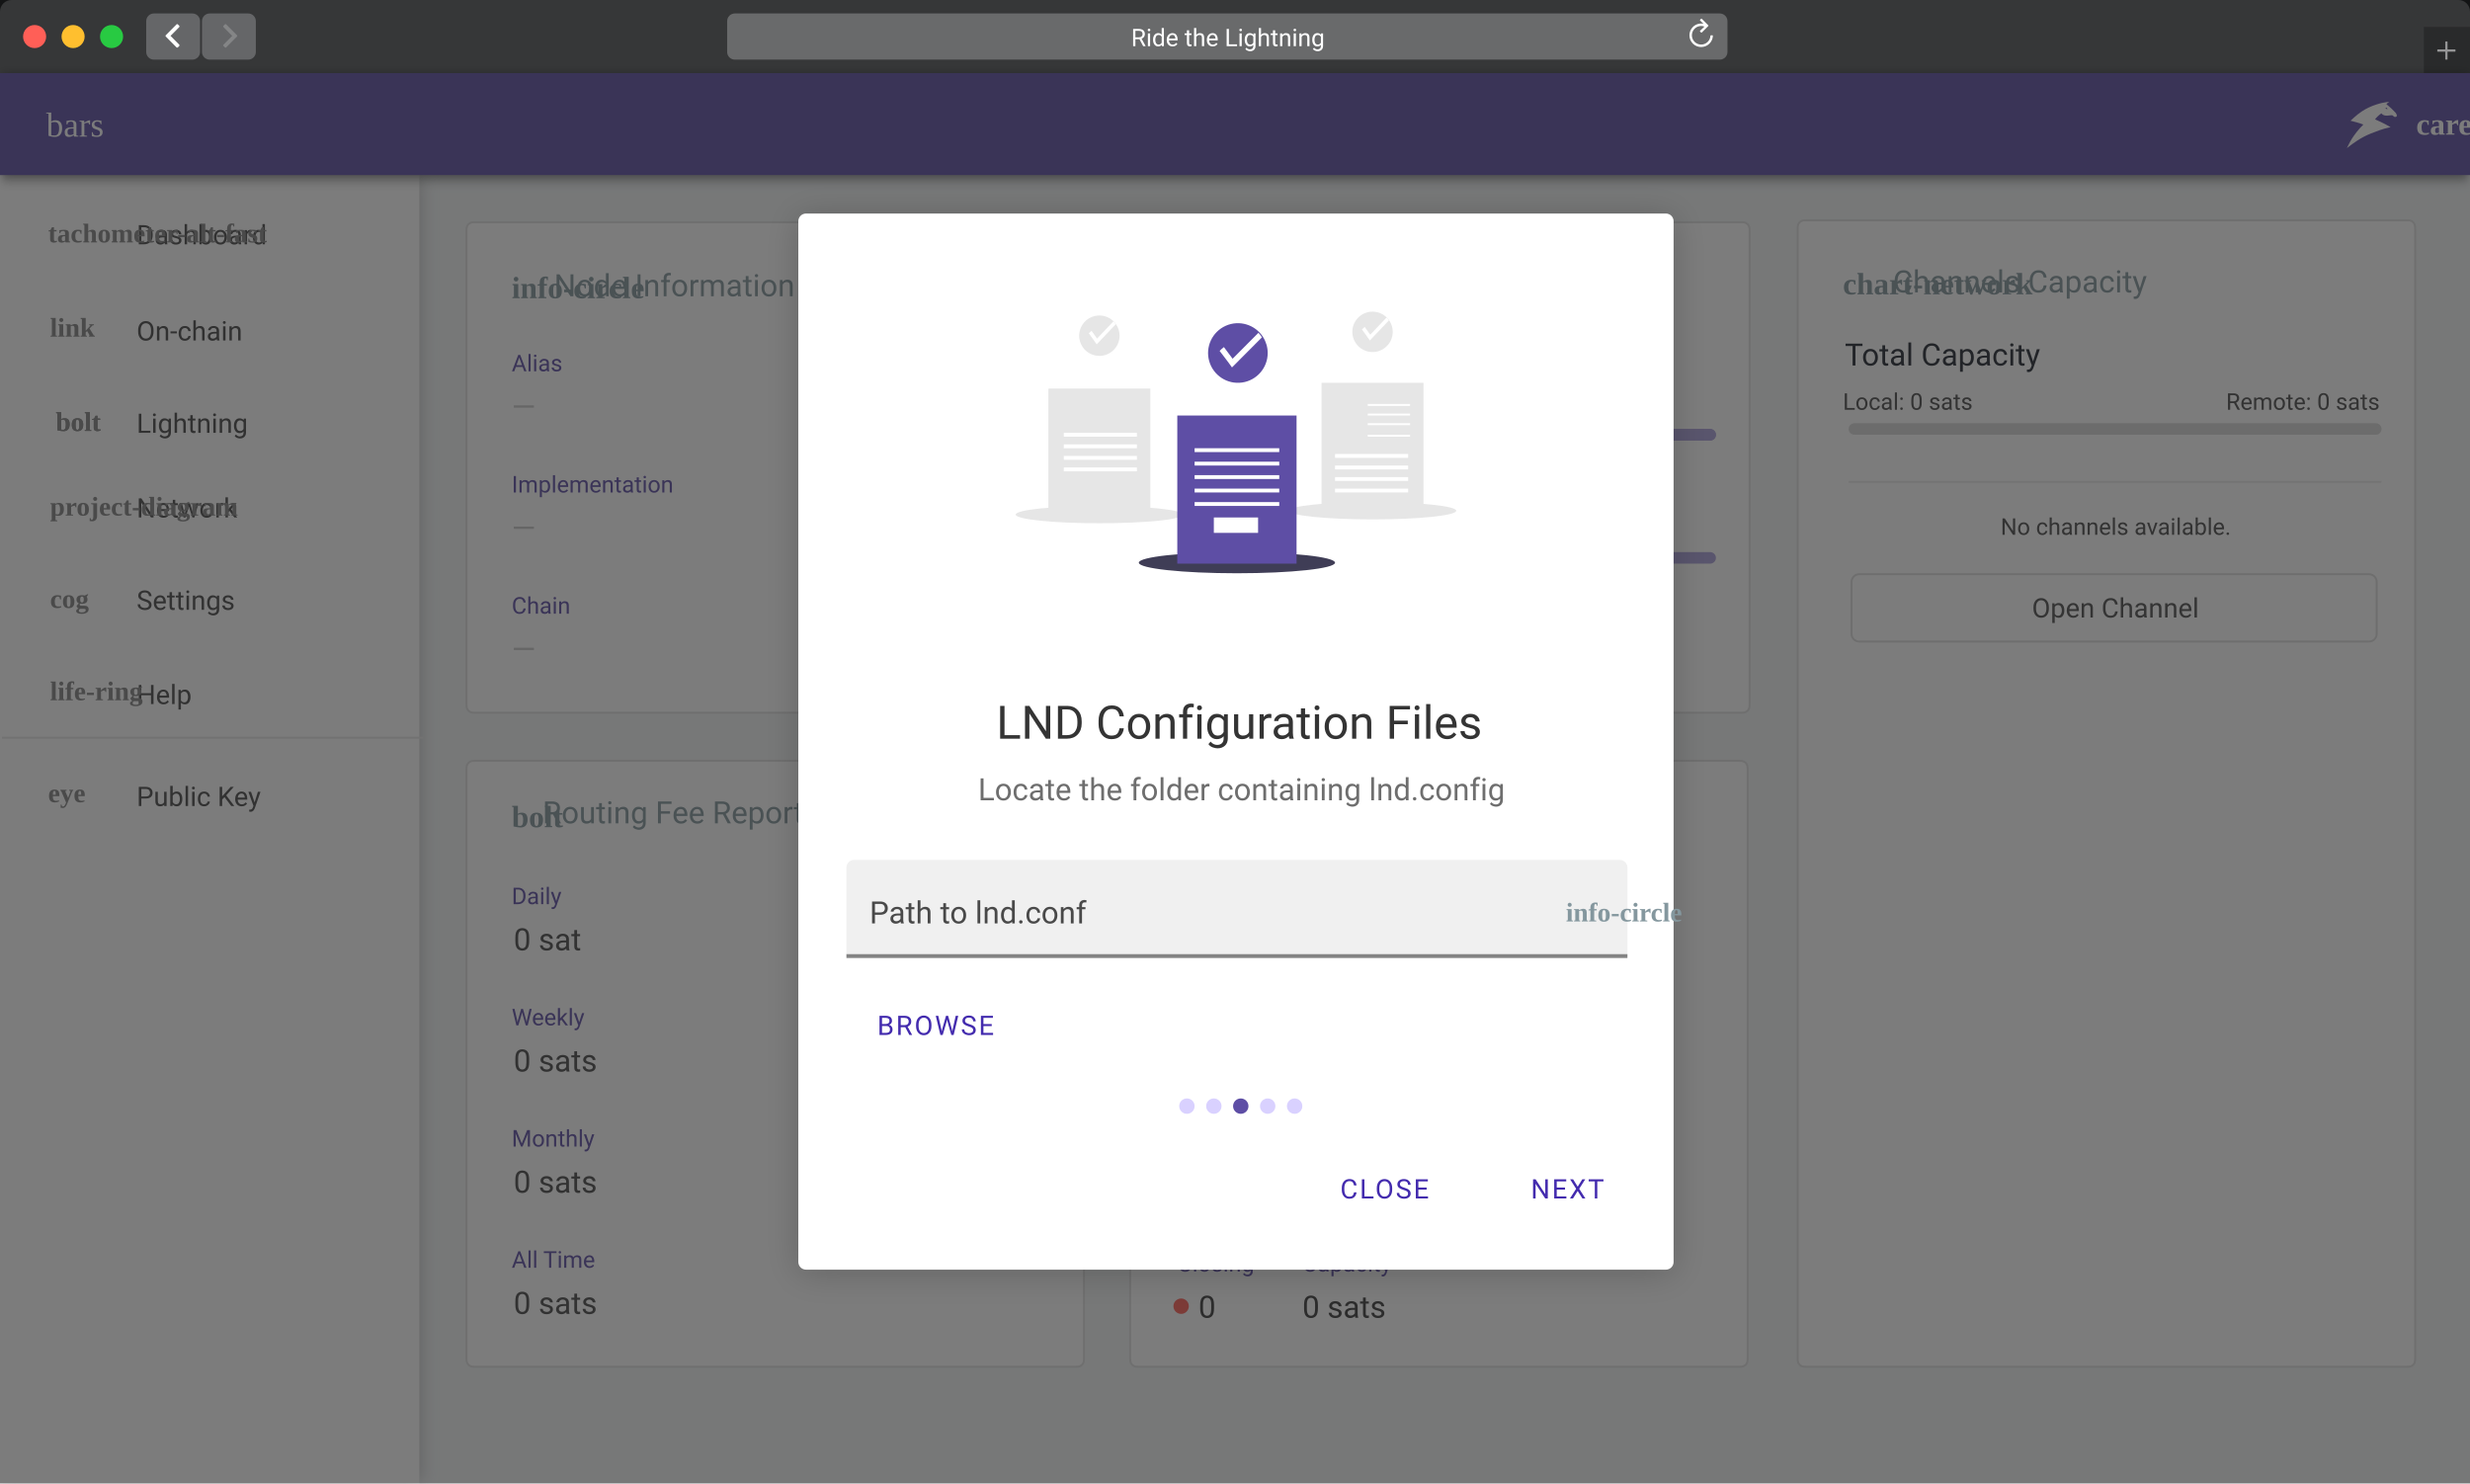
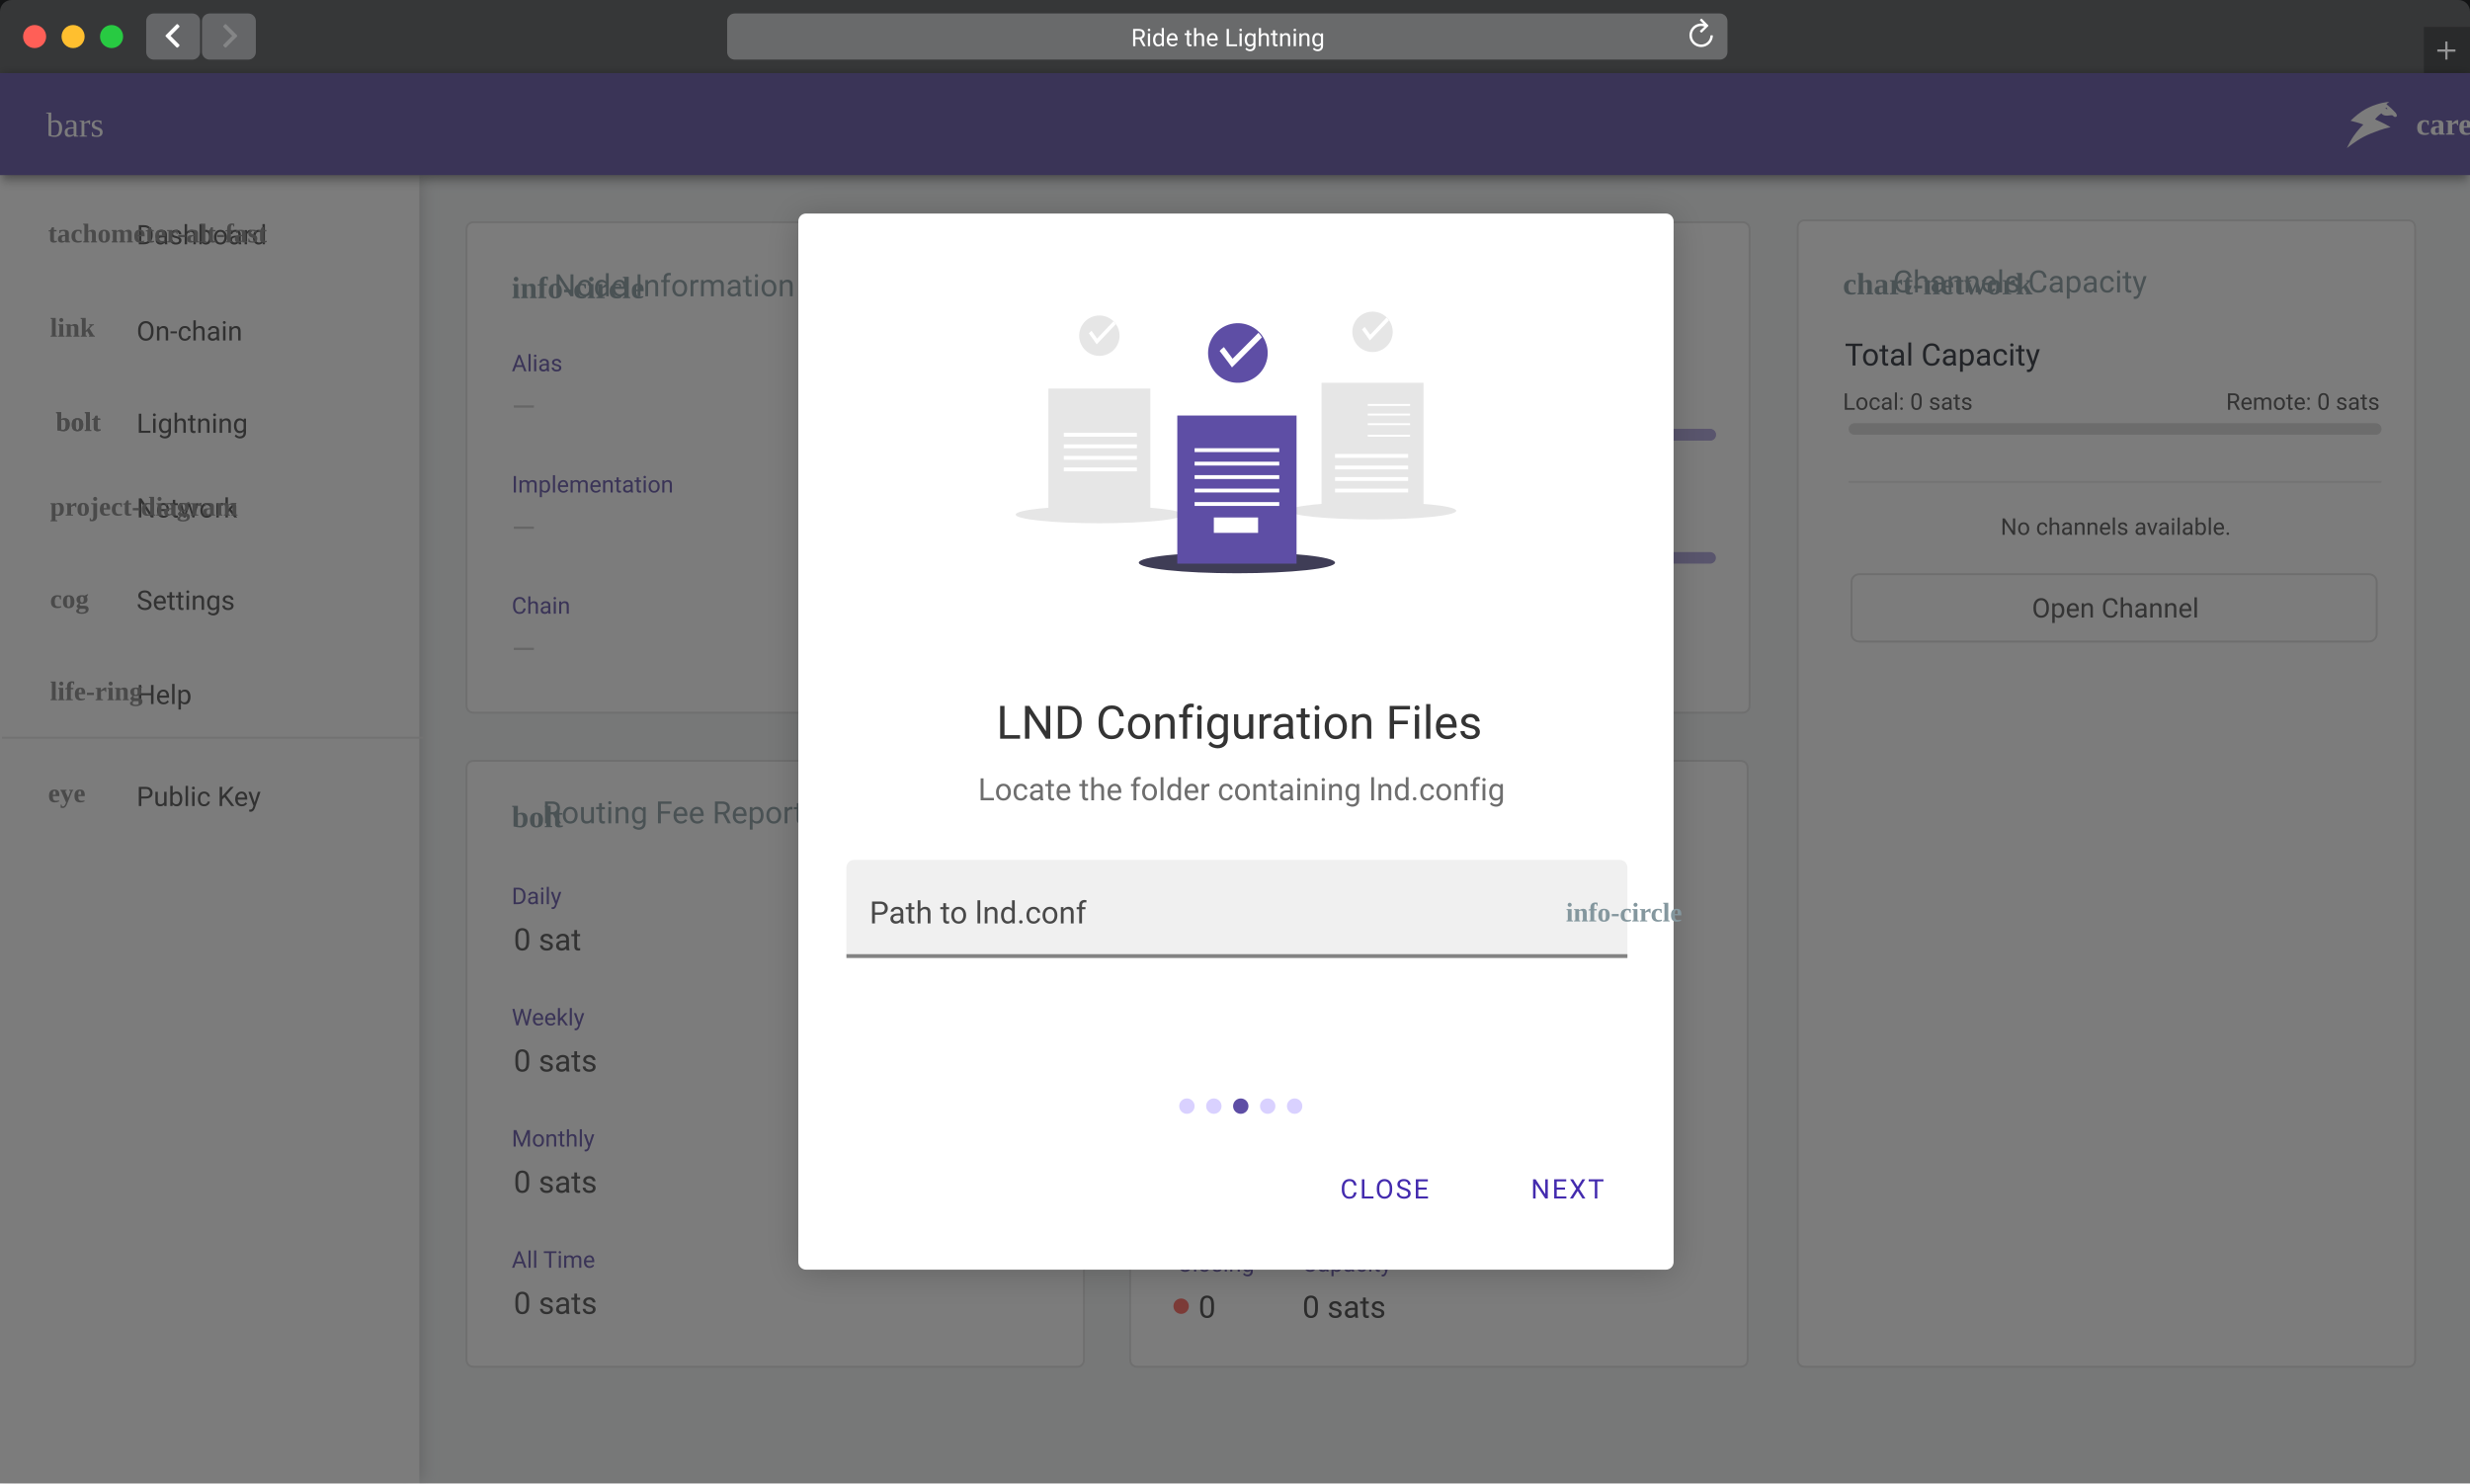
<svg xmlns="http://www.w3.org/2000/svg" xmlns:xlink="http://www.w3.org/1999/xlink" width="1284px" height="771px" viewBox="0 0 1284 771" version="1.1">
  <defs>
    <rect id="path-1" x="0" y="0" width="218" height="680" />
    <filter x="-6.7%" y="-1.8%" width="113.3%" height="104.3%" filterUnits="objectBoundingBox" id="filter-2">
      <feOffset dx="0" dy="2" in="SourceAlpha" result="shadowOffsetOuter1" />
      <feGaussianBlur stdDeviation="4.5" in="shadowOffsetOuter1" result="shadowBlurOuter1" />
      <feColorMatrix values="0 0 0 0 0.509   0 0 0 0 0.508   0 0 0 0 0.508  0 0 0 0.5 0" type="matrix" in="shadowBlurOuter1" />
    </filter>
    <rect id="path-3" x="0" y="0" width="1284" height="53" />
    <filter x="-0.8%" y="-15.1%" width="101.6%" height="137.7%" filterUnits="objectBoundingBox" id="filter-4">
      <feOffset dx="0" dy="2" in="SourceAlpha" result="shadowOffsetOuter1" />
      <feGaussianBlur stdDeviation="3" in="shadowOffsetOuter1" result="shadowBlurOuter1" />
      <feColorMatrix values="0 0 0 0 0   0 0 0 0 0   0 0 0 0 0  0 0 0 0.5 0" type="matrix" in="shadowBlurOuter1" />
    </filter>
    <rect id="path-5" x="0" y="0" width="455" height="549" rx="4" />
    <filter x="-6.2%" y="-4.7%" width="112.3%" height="110.2%" filterUnits="objectBoundingBox" id="filter-6">
      <feOffset dx="0" dy="2" in="SourceAlpha" result="shadowOffsetOuter1" />
      <feGaussianBlur stdDeviation="9" in="shadowOffsetOuter1" result="shadowBlurOuter1" />
      <feColorMatrix values="0 0 0 0 0   0 0 0 0 0   0 0 0 0 0  0 0 0 0.191 0" type="matrix" in="shadowBlurOuter1" />
    </filter>
  </defs>
  <g id="0.3_Onboarding_LND_Step3.2" stroke="none" stroke-width="1" fill="none" fill-rule="evenodd">
    <rect fill="#131415" x="0" y="0" width="1284" height="771" />
    <rect id="Background" fill="#F2F5F6" x="0" y="38" width="1284" height="733" />
    <g id="Group-13" transform="translate(0, 91)">
      <g id="Rectangle">
        <use fill="black" fill-opacity="1" filter="url(#filter-2)" xlink:href="#path-1" />
        <use fill="#FFFFFF" fill-rule="evenodd" xlink:href="#path-1" />
      </g>
      <g id="Group-7" transform="translate(1, 23)">
        <rect id="Rectangle" fill="#D8D8D8" opacity="0" x="0" y="34" width="218" height="48" />
        <rect id="Rectangle" fill="#D8D8D8" opacity="0" x="0" y="80" width="218" height="48" />
        <text id="On-chain" font-family="Roboto-Regular, Roboto" font-size="14" font-weight="normal" fill="#474747">
          <tspan x="70" y="63">On-chain</tspan>
        </text>
        <g id="Group-2" transform="translate(0, 126)">
          <g id="Group-10" transform="translate(0, 48)">
            <rect id="Rectangle" fill="#D8D8D8" opacity="0" x="0" y="0" width="218" height="48" />
            <text id="On-chain" font-family="Roboto-Regular, Roboto" font-size="14" font-weight="normal" fill="#4A4A4A">
              <tspan x="70" y="29">Settings</tspan>
            </text>
            <text id="cog" font-family="FontAwesome5Pro-Solid, Font Awesome 5 Pro" font-size="14" font-weight="700" fill="#858585">
              <tspan x="25" y="28">cog</tspan>
            </text>
          </g>
          <g id="Group-9" transform="translate(0, 97)">
            <rect id="Rectangle" fill="#D8D8D8" opacity="0" x="0" y="0" width="218" height="48" />
            <text id="On-chain" font-family="Roboto-Regular, Roboto" font-size="14" font-weight="normal" fill="#4A4A4A">
              <tspan x="70" y="29">Help</tspan>
            </text>
            <text id="life-ring" font-family="FontAwesome5Pro-Solid, Font Awesome 5 Pro" font-size="14" font-weight="700" fill="#858585">
              <tspan x="25" y="27">life-ring</tspan>
            </text>
          </g>
          <g id="Group-6" transform="translate(0, 143)">
            <g id="Group-30" transform="translate(0, 7)">
              <g id="Group-3">
                <rect id="Rectangle" fill="#D8D8D8" opacity="0" x="0" y="0" width="218" height="48" />
                <text id="On-chain" font-family="Roboto-Regular, Roboto" font-size="14" font-weight="normal" fill="#4A4A4A">
                  <tspan x="70" y="29">Public Key</tspan>
                </text>
              </g>
              <text id="eye" font-family="FontAwesome5Pro-Solid, Font Awesome 5 Pro" font-size="14" font-weight="700" fill="#858585">
                <tspan x="24" y="27">eye</tspan>
              </text>
            </g>
            <line x1="0.5" y1="0.5" x2="218.5" y2="0.5" id="Line-3" stroke="#E6E6E6" stroke-linecap="square" />
          </g>
          <g id="Group-8">
            <rect id="Rectangle" fill="#D8D8D8" opacity="0" x="0" y="0" width="218" height="48" />
            <text id="On-chain" font-family="Roboto-Regular, Roboto" font-size="14" font-weight="normal" fill="#4A4A4A">
              <tspan x="70" y="29">Network</tspan>
            </text>
            <text id="project-diagram" font-family="FontAwesome5Pro-Solid, Font Awesome 5 Pro" font-size="14" font-weight="700" fill="#858585">
              <tspan x="25" y="28">project-diagram</tspan>
            </text>
          </g>
        </g>
        <g id="Group-12" transform="translate(28, 98)" font-size="14">
          <text id="On-chain-Copy" font-family="Roboto-Regular, Roboto" font-weight="normal" fill="#474747">
            <tspan x="42" y="13">Lightning</tspan>
          </text>
          <text id="bolt" font-family="FontAwesome5Pro-Solid, Font Awesome 5 Pro" font-weight="700" fill="#858585">
            <tspan x="0" y="12">bolt</tspan>
          </text>
        </g>
        <text id="Dashboard" font-family="Roboto-Regular, Roboto" font-size="14" font-weight="normal" fill="#4A4A4A">
          <tspan x="70" y="13">Dashboard</tspan>
        </text>
        <text id="tachometer-alt-fast" font-family="FontAwesome5Pro-Solid, Font Awesome 5 Pro" font-size="14" font-weight="700" fill="#858585">
          <tspan x="24" y="12">tachometer-alt-fast</tspan>
        </text>
        <text id="link" font-family="FontAwesome5Pro-Solid, Font Awesome 5 Pro" font-size="14" font-weight="700" fill="#858585">
          <tspan x="25" y="61">link</tspan>
        </text>
        <text id="bolt" font-family="FontAwesome5Pro-Solid, Font Awesome 5 Pro" font-size="14" font-weight="700" fill="#858585">
          <tspan x="28" y="110">bolt</tspan>
        </text>
      </g>
    </g>
    <g id="Browser">
      <path d="M0,6 C0,2.686 2.679,0 5.992,0 L1278.008,0 C1281.317,0 1284,2.687 1284,6 L1284,38 L0,38 L0,6 Z" id="Tab-BG---Right" fill="#363738" />
      <circle id="Dot---Red" fill="#FF5F57" cx="18" cy="19" r="6" />
      <circle id="Dot---Orange" fill="#FFBF2F" cx="38" cy="19" r="6" />
      <circle id="Dot---Green" fill="#28CA42" cx="58" cy="19" r="6" />
      <g id="Back" transform="translate(76, 7)">
        <rect id="Rectangle" fill="#656668" x="0" y="0" width="28" height="24" rx="4" />
        <path d="M10.161,11.325 L15.78,5.659 C15.96,5.479 16.251,5.479 16.431,5.659 L17.189,6.417 C17.369,6.597 17.369,6.888 17.189,7.068 L12.653,11.65 L17.189,16.232 C17.369,16.412 17.369,16.703 17.189,16.883 L16.431,17.641 C16.251,17.821 15.96,17.821 15.78,17.641 L10.161,11.975 C9.981,11.795 9.981,11.505 10.161,11.325 Z" id="a" fill="#FFFFFF" fill-rule="nonzero" />
      </g>
      <g id="Forward" transform="translate(105, 7)">
        <rect id="Rectangle" fill="#656668" x="0" y="0" width="28" height="24" rx="4" />
        <path d="M18.189,11.975 L12.57,17.641 C12.39,17.821 12.099,17.821 11.919,17.641 L11.161,16.883 C10.981,16.703 10.981,16.412 11.161,16.232 L15.697,11.65 L11.161,7.068 C10.981,6.888 10.981,6.597 11.161,6.417 L11.919,5.659 C12.099,5.479 12.39,5.479 12.57,5.659 L18.189,11.325 C18.369,11.505 18.369,11.795 18.189,11.975 Z" id="a" fill="#FFFFFF" fill-rule="nonzero" opacity="0.2" />
      </g>
      <g id="New-Tab" transform="translate(1260, 14)">
        <rect id="Rectangle" fill="#292A2B" x="0" y="0" width="24" height="24" />
        <path d="M16.253,11.684 C16.362,11.684 16.45,11.772 16.45,11.881 L16.45,12.669 C16.45,12.778 16.362,12.866 16.253,12.866 L12.316,12.866 L12.316,16.803 C12.316,16.912 12.228,17 12.119,17 L11.331,17 C11.222,17 11.134,16.912 11.134,16.803 L11.134,12.866 L7.197,12.866 C7.088,12.866 7,12.778 7,12.669 L7,11.881 C7,11.772 7.088,11.684 7.197,11.684 L11.134,11.684 L11.134,7.747 C11.134,7.638 11.222,7.55 11.331,7.55 L12.119,7.55 C12.228,7.55 12.316,7.638 12.316,7.747 L12.316,11.684 L16.253,11.684 Z" id="p" fill="#FFFFFF" fill-rule="nonzero" opacity="0.498" />
      </g>
      <g id="URL" transform="translate(378, 7)">
        <path d="M0,3.99 C0,1.786 1.781,5.31029755e-14 3.998,5.28693238e-14 L516.002,-1.1012102e-15 C518.21,-1.33393271e-15 520,1.784 520,3.99 L520,20.01 C520,22.214 518.219,24 516.002,24 L3.998,24 C1.79,24 0,22.216 0,20.01 L0,3.99 Z" id="URL-Bar" fill="#696A6B" />
        <path d="M512.305,5.172 C512.468,5.172 512.6,5.304 512.6,5.467 L512.6,10.192 C512.6,10.355 512.468,10.488 512.305,10.488 L507.58,10.488 C507.417,10.488 507.284,10.355 507.284,10.192 L507.284,9.51 C507.284,9.344 507.421,9.211 507.587,9.215 L510.697,9.289 C509.941,7.615 508.258,6.452 506.3,6.452 C503.634,6.452 501.477,8.609 501.477,11.275 C501.477,13.941 503.634,16.098 506.3,16.098 C507.533,16.098 508.657,15.637 509.51,14.877 C509.626,14.773 509.805,14.78 509.916,14.891 L510.401,15.376 C510.521,15.496 510.515,15.692 510.39,15.805 C509.307,16.783 507.873,17.378 506.3,17.378 C502.933,17.378 500.202,14.651 500.197,11.285 C500.192,7.928 502.924,5.182 506.28,5.172 C508.411,5.165 510.289,6.251 511.385,7.9 L511.327,5.474 C511.324,5.308 511.457,5.172 511.623,5.172 L512.305,5.172 Z" id="r" fill="#FFFFFF" fill-rule="nonzero" transform="translate(506.3984, 11.27499) rotate(-45) translate(-506.3984, -11.27499) " />
        <text id="Ride-the-Lightning" font-family="Roboto-Regular, Roboto" font-size="12.6" font-weight="normal" fill="#FFFFFF">
          <tspan x="210" y="17">Ride the Lightning</tspan>
        </text>
      </g>
    </g>
    <g id="Group-20" transform="translate(0, 38)">
      <g id="Rectangle-13">
        <use fill="black" fill-opacity="1" filter="url(#filter-4)" xlink:href="#path-3" />
        <use fill="#5E4EA5" fill-rule="evenodd" xlink:href="#path-3" />
      </g>
      <text id="Dashboard" font-family="FontAwesome5Pro-Regular, Font Awesome 5 Pro" font-size="18" font-weight="normal" fill="#FFFFFF">
        <tspan x="24" y="33">bars</tspan>
      </text>
      <text id="caret-down-copy" font-family="FontAwesome5Pro-Solid, Font Awesome 5 Pro" font-size="16" font-weight="700" fill="#FFFFFF">
        <tspan x="1256" y="32">caret-down</tspan>
      </text>
      <path d="M1240.898,18.121 C1240.974,18.516 1241.004,18.828 1241,19 C1240.708,18.609 1240.268,18.277 1240.029,18.182 C1239.873,18.12 1240.383,17.844 1240.898,18.121 M1241.85,28.297 C1241.988,28.267 1242.126,28.239 1242.264,28.211 C1242.409,28.182 1242.554,28.155 1242.699,28.128 C1242.583,28.054 1242.466,27.979 1242.348,27.906 C1240.851,26.978 1239.255,26.191 1237.679,25.428 C1236.684,24.947 1235.671,24.468 1234.639,24.037 C1235.539,22.827 1236.691,21.801 1237.923,20.922 C1237.924,20.921 1237.929,20.917 1237.937,20.912 C1238.207,21.287 1238.547,21.542 1238.718,21.638 C1239.052,21.825 1239.473,22 1239.86,22.054 C1240.62,22.159 1241.248,22.143 1241.943,22.021 C1242.006,22.01 1242.069,22.002 1242.132,21.992 C1242.577,21.916 1242.863,21.904 1243.124,21.899 C1243.469,21.893 1243.64,21.967 1243.681,21.978 C1243.805,22.011 1243.91,22.064 1243.968,22.137 C1244.036,22.225 1244.108,22.308 1244.186,22.384 C1244.418,22.619 1244.649,22.75 1244.984,22.787 C1245.416,22.836 1245.721,22.664 1245.937,22.378 C1246.039,22.244 1245.99,22.032 1245.978,21.991 C1245.922,21.778 1245.791,21.469 1245.696,21.182 C1245.672,21.108 1245.553,20.879 1245.41,20.724 C1245.363,20.673 1245.315,20.622 1245.268,20.571 C1245.046,20.331 1244.822,20.094 1244.6,19.855 C1243.715,18.901 1242.755,18.023 1241.765,17.183 C1241.663,17.096 1241.56,17.009 1241.457,16.922 C1241.382,16.859 1241.307,16.796 1241.233,16.733 C1241.195,16.701 1241.157,16.669 1241.118,16.637 C1241.038,16.57 1240.957,16.503 1240.876,16.436 C1240.844,16.409 1240.812,16.383 1240.78,16.357 C1240.73,16.316 1240.615,16.217 1240.518,16.138 C1240.839,15.812 1241.098,15.609 1241.558,15.302 C1241.624,15.258 1241.979,15.065 1241.966,15.016 C1241.959,14.986 1241.376,14.993 1240.708,15.081 C1240.473,15.111 1239.157,15.309 1238.254,15.51 C1237.292,15.723 1236.277,16.022 1235.342,16.322 C1232.64,17.188 1230.06,18.363 1227.698,19.959 C1226.341,20.876 1225.07,21.889 1223.843,22.979 C1223.272,23.487 1222.704,24.004 1222.149,24.534 C1222.062,24.617 1221.976,24.701 1221.89,24.785 C1222.008,24.807 1222.126,24.831 1222.244,24.856 C1223.22,25.06 1224.187,25.333 1225.126,25.607 C1226.275,25.941 1227.437,26.302 1228.561,26.745 C1227.92,27.366 1227.296,28.002 1226.701,28.675 C1225.581,29.942 1224.537,31.281 1223.563,32.667 C1222.293,34.473 1221.209,36.421 1220.265,38.429 C1220.175,38.619 1220.087,38.809 1220,39 C1220.175,38.857 1220.351,38.716 1220.528,38.576 C1222.057,37.368 1223.67,36.25 1225.28,35.171 C1227.545,33.652 1229.976,32.396 1232.499,31.387 C1235.541,30.169 1238.647,28.988 1241.85,28.297" id="Fill-1" fill="#FFFFFE" />
    </g>
    <g id="Group-11" transform="translate(242, 114)">
      <path d="M5.128,1.5 C3.486,1.5 2.884,1.653 2.282,1.975 C1.719,2.276 1.276,2.719 0.975,3.282 C0.653,3.884 0.5,4.486 0.5,6.128 L0.5,251.872 C0.5,253.514 0.653,254.116 0.975,254.718 C1.276,255.281 1.719,255.724 2.282,256.025 C2.884,256.347 3.486,256.5 5.128,256.5 L316.872,256.5 C318.514,256.5 319.116,256.347 319.718,256.025 C320.281,255.724 320.724,255.281 321.025,254.718 C321.347,254.116 321.5,253.514 321.5,251.872 L321.5,6.128 C321.5,4.486 321.347,3.884 321.025,3.282 C320.724,2.719 320.281,2.276 319.718,1.975 C319.116,1.653 318.514,1.5 316.872,1.5 L5.128,1.5 Z" id="Rectangle-Copy-5" stroke="#DEDEDE" fill="#FFFFFF" />
      <path d="M316.872,281.5 L5.128,281.5 C3.486,281.5 2.884,281.653 2.282,281.975 C1.719,282.276 1.276,282.719 0.975,283.282 C0.653,283.884 0.5,284.486 0.5,286.128 L0.5,591.872 C0.5,593.514 0.653,594.116 0.975,594.718 C1.276,595.281 1.719,595.724 2.282,596.025 C2.884,596.347 3.486,596.5 5.128,596.5 L316.872,596.5 C318.514,596.5 319.116,596.347 319.718,596.025 C320.281,595.724 320.724,595.281 321.025,594.718 C321.347,594.116 321.5,593.514 321.5,591.872 L321.5,286.128 C321.5,284.486 321.347,283.884 321.025,283.282 C320.724,282.719 320.281,282.276 319.718,281.975 C319.116,281.653 318.514,281.5 316.872,281.5 Z" id="Rectangle-Copy-5" stroke="#DEDEDE" fill="#FFFFFF" />
      <path d="M661.872,281.5 L350.128,281.5 C348.486,281.5 347.884,281.653 347.282,281.975 C346.719,282.276 346.276,282.719 345.975,283.282 C345.653,283.884 345.5,284.486 345.5,286.128 L345.5,591.872 C345.5,593.514 345.653,594.116 345.975,594.718 C346.276,595.281 346.719,595.724 347.282,596.025 C347.884,596.347 348.486,596.5 350.128,596.5 L661.872,596.5 C663.514,596.5 664.116,596.347 664.718,596.025 C665.281,595.724 665.724,595.281 666.025,594.718 C666.347,594.116 666.5,593.514 666.5,591.872 L666.5,286.128 C666.5,284.486 666.347,283.884 666.025,283.282 C665.724,282.719 665.281,282.276 664.718,281.975 C664.116,281.653 663.514,281.5 661.872,281.5 Z" id="Rectangle-Copy-5" stroke="#DEDEDE" fill="#FFFFFF" />
      <text id="Node-Information" font-family="Roboto-Regular, Roboto" font-size="16" font-weight="normal" fill="#84979E">
        <tspan x="46" y="40">Node Information</tspan>
      </text>
      <text id="info-circle" font-family="FontAwesome5Pro-Solid, Font Awesome 5 Pro" font-size="16" font-weight="700" fill="#84979E">
        <tspan x="24" y="41">info-circle</tspan>
      </text>
      <g id="Group-18" transform="translate(24, 131)">
        <text id="On-chain" font-family="Roboto-Medium, Roboto" font-size="12" font-weight="400" fill="#5E4EA5">
          <tspan x="0" y="11">Implementation</tspan>
        </text>
        <text id="On-chain" font-family="Roboto-Regular, Roboto" font-size="16" font-weight="normal" fill="#CACACA">
          <tspan x="0" y="35">—</tspan>
        </text>
      </g>
      <g id="Group-19" transform="translate(24, 68)">
        <text id="On-chain" font-family="Roboto-Medium, Roboto" font-size="12" font-weight="400" fill="#5E4EA5">
          <tspan x="0" y="11">Alias</tspan>
        </text>
        <text id="On-chain" font-family="Roboto-Regular, Roboto" font-size="16" font-weight="normal" fill="#CACACA">
          <tspan x="0" y="35">—</tspan>
        </text>
      </g>
      <g id="Group-19-Copy" transform="translate(24, 194)">
        <text id="On-chain" font-family="Roboto-Medium, Roboto" font-size="12" font-weight="400" fill="#5E4EA5">
          <tspan x="0" y="11">Chain</tspan>
        </text>
        <text id="On-chain" font-family="Roboto-Regular, Roboto" font-size="16" font-weight="normal" fill="#CACACA">
          <tspan x="0" y="35">—</tspan>
        </text>
      </g>
      <g id="Group-2" transform="translate(346, 1)">
        <path d="M316.872,0.5 L5.128,0.5 C3.486,0.5 2.884,0.653 2.282,0.975 C1.719,1.276 1.276,1.719 0.975,2.282 C0.653,2.884 0.5,3.486 0.5,5.128 L0.5,250.872 C0.5,252.514 0.653,253.116 0.975,253.718 C1.276,254.281 1.719,254.724 2.282,255.025 C2.884,255.347 3.486,255.5 5.128,255.5 L316.872,255.5 C318.514,255.5 319.116,255.347 319.718,255.025 C320.281,254.724 320.724,254.281 321.025,253.718 C321.347,253.116 321.5,252.514 321.5,250.872 L321.5,5.128 C321.5,3.486 321.347,2.884 321.025,2.282 C320.724,1.719 320.281,1.276 319.718,0.975 C319.116,0.653 318.514,0.5 316.872,0.5 Z" id="Rectangle-Copy-5" stroke="#DEDEDE" fill="#FFFFFF" />
        <text id="Balances" font-family="Roboto-Regular, Roboto" font-size="16" font-weight="normal" fill="#84979E">
          <tspan x="46" y="39">Balances</tspan>
        </text>
        <text id="chart-pie" font-family="FontAwesome5Pro-Solid, Font Awesome 5 Pro" font-size="16" font-weight="700" fill="#84979E">
          <tspan x="24" y="40">chart-pie</tspan>
        </text>
        <g id="Group-18" transform="translate(24, 131)">
          <text id="On-chain" font-family="Roboto-Medium, Roboto" font-size="12" font-weight="400" fill="#5E4EA5">
            <tspan x="0" y="11">On-Chain</tspan>
          </text>
          <text id="On-chain" font-family="Roboto-Regular, Roboto" font-size="16" font-weight="normal" fill="#4A4A4A">
            <tspan x="0" y="35">0 sats</tspan>
          </text>
        </g>
        <g id="Group-19" transform="translate(24, 66)">
          <text id="On-chain" font-family="Roboto-Medium, Roboto" font-size="12" font-weight="400" fill="#5E4EA5">
            <tspan x="0" y="11">Lightning</tspan>
          </text>
          <text id="On-chain" font-family="Roboto-Regular, Roboto" font-size="16" font-weight="normal" fill="#4A4A4A">
            <tspan x="0" y="35">0 sats</tspan>
          </text>
        </g>
        <g id="Group-19" transform="translate(24, 193)">
          <text id="On-chain" font-family="Roboto-Medium, Roboto" font-size="12" font-weight="400" fill="#5E4EA5">
            <tspan x="0" y="11">Total</tspan>
          </text>
          <text id="On-chain" font-family="Roboto-Regular, Roboto" font-size="16" font-weight="normal" fill="#4A4A4A">
            <tspan x="0" y="35">0 sats</tspan>
          </text>
        </g>
        <rect id="Rectangle-Copy-7" fill="#AA9FDA" x="27" y="108" width="277" height="6" rx="3" />
        <rect id="Rectangle-Copy-7" fill="#AA9FDA" x="27" y="108" width="277" height="6" rx="3" />
        <rect id="Rectangle-Copy-7" fill="#AA9FDA" x="27" y="172" width="277" height="6" rx="3" />
      </g>
      <path d="M1008.872,0.5 L697.128,0.5 C695.486,0.5 694.884,0.653 694.282,0.975 C693.719,1.276 693.276,1.719 692.975,2.282 C692.653,2.884 692.5,3.486 692.5,5.128 L692.5,591.872 C692.5,593.514 692.653,594.116 692.975,594.718 C693.276,595.281 693.719,595.724 694.282,596.025 C694.884,596.347 695.486,596.5 697.128,596.5 L1008.872,596.5 C1010.514,596.5 1011.116,596.347 1011.718,596.025 C1012.281,595.724 1012.723,595.281 1013.025,594.718 C1013.347,594.116 1013.5,593.514 1013.5,591.872 L1013.5,5.128 C1013.5,3.486 1013.347,2.884 1013.025,2.282 C1012.723,1.719 1012.281,1.276 1011.718,0.975 C1011.116,0.653 1010.514,0.5 1008.872,0.5 Z" id="Rectangle-Copy-5" stroke="#DEDEDE" fill="#FFFFFF" />
      <g id="Group-5" transform="translate(716, 61)">
        <text id="Total-Capacity" font-family="Roboto-Regular, Roboto" font-size="16" font-weight="normal" fill="#222831">
          <tspan x="1" y="15">Total Capacity</tspan>
        </text>
        <g id="Group-4" transform="translate(0, 27)">
          <rect id="Rectangle-Copy-6" fill="#D8D8D8" x="3" y="18" width="277" height="6" rx="3" />
          <text id="Local:-0-sats" font-family="Roboto-Regular, Roboto" font-size="12" font-weight="normal" fill="#4B4B4B">
            <tspan x="0" y="11">Local: 0 sats</tspan>
          </text>
          <text id="Remote:-0-sats" font-family="Roboto-Regular, Roboto" font-size="12" font-weight="normal" fill="#4B4B4B">
            <tspan x="199.207" y="11">Remote: 0 sats</tspan>
          </text>
        </g>
      </g>
      <text id="Channels-Capacity" font-family="Roboto-Regular, Roboto" font-size="16" font-weight="normal" fill="#84979E">
        <tspan x="742" y="38">Channels Capacity</tspan>
      </text>
      <text id="chart-network" font-family="FontAwesome5Pro-Solid, Font Awesome 5 Pro" font-size="16" font-weight="700" fill="#84979E">
        <tspan x="716" y="39">chart-network</tspan>
      </text>
      <line x1="719.5" y1="136.5" x2="995.5" y2="136.5" id="Line" stroke="#EAEAEA" stroke-linecap="square" />
      <text id="Routing-Fee-Report" font-family="Roboto-Regular, Roboto" font-size="16" font-weight="normal" fill="#84979E">
        <tspan x="40" y="314">Routing Fee Report</tspan>
      </text>
      <text id="bolt" font-family="FontAwesome5Pro-Solid, Font Awesome 5 Pro" font-size="16" font-weight="700" fill="#84979E">
        <tspan x="24" y="316">bolt</tspan>
      </text>
      <text id="Channels" font-family="Roboto-Regular, Roboto" font-size="16" font-weight="normal" fill="#84979E">
        <tspan x="396" y="316">Channels</tspan>
      </text>
      <text id="chart-network" font-family="FontAwesome5Pro-Solid, Font Awesome 5 Pro" font-size="16" font-weight="700" fill="#84979E">
        <tspan x="370" y="317">chart-network</tspan>
      </text>
      <text id="On-chain" font-family="Roboto-Medium, Roboto" font-size="12" font-weight="400" fill="#5E4EA5">
        <tspan x="24" y="356">Daily</tspan>
      </text>
      <text id="On-chain" font-family="Roboto-Medium, Roboto" font-size="12" font-weight="400" fill="#5E4EA5">
        <tspan x="24" y="419">Weekly</tspan>
      </text>
      <text id="On-chain" font-family="Roboto-Medium, Roboto" font-size="12" font-weight="400" fill="#5E4EA5">
        <tspan x="24" y="482">Monthly</tspan>
      </text>
      <text id="On-chain" font-family="Roboto-Regular, Roboto" font-size="16" font-weight="normal" fill="#4A4A4A">
        <tspan x="25" y="380">0 sat</tspan>
      </text>
      <text id="On-chain" font-family="Roboto-Regular, Roboto" font-size="16" font-weight="normal" fill="#4A4A4A">
        <tspan x="25" y="443">0 sats</tspan>
      </text>
      <text id="On-chain" font-family="Roboto-Regular, Roboto" font-size="16" font-weight="normal" fill="#4A4A4A">
        <tspan x="25" y="506">0 sats</tspan>
      </text>
      <text id="On-chain" font-family="Roboto-Medium, Roboto" font-size="12" font-weight="400" fill="#5E4EA5">
        <tspan x="24" y="545">All Time</tspan>
      </text>
      <text id="On-chain" font-family="Roboto-Regular, Roboto" font-size="16" font-weight="normal" fill="#4A4A4A">
        <tspan x="25" y="569">0 sats</tspan>
      </text>
      <text id="On-chain" font-family="Roboto-Medium, Roboto" font-size="12" font-weight="400" fill="#5E4EA5">
        <tspan x="370" y="484">Inactive</tspan>
      </text>
      <text id="On-chain" font-family="Roboto-Medium, Roboto" font-size="12" font-weight="400" fill="#5E4EA5">
        <tspan x="370" y="547">Closing</tspan>
      </text>
      <text id="On-chain" font-family="Roboto-Medium, Roboto" font-size="12" font-weight="400" fill="#5E4EA5">
        <tspan x="369" y="421">Pending</tspan>
      </text>
      <circle id="Oval" fill="#28CA42" cx="372" cy="369" r="4" />
      <text id="On-chain" font-family="Roboto-Medium, Roboto" font-size="12" font-weight="400" fill="#5E4EA5">
        <tspan x="369" y="351">Active</tspan>
      </text>
      <text id="On-chain" font-family="Roboto-Regular, Roboto" font-size="16" font-weight="normal" fill="#3B3B3B">
        <tspan x="381" y="375">0</tspan>
      </text>
      <text id="On-chain" font-family="Roboto-Medium, Roboto" font-size="12" font-weight="400" fill="#5E4EA5">
        <tspan x="435" y="351">Capacity</tspan>
      </text>
      <text id="On-chain" font-family="Roboto-Regular, Roboto" font-size="16" font-weight="normal" fill="#3B3B3B">
        <tspan x="435" y="375">0 sats</tspan>
      </text>
      <text id="On-chain" font-family="Roboto-Medium, Roboto" font-size="12" font-weight="400" fill="#5E4EA5">
        <tspan x="435" y="421">Capacity</tspan>
      </text>
      <text id="On-chain" font-family="Roboto-Regular, Roboto" font-size="16" font-weight="normal" fill="#3B3B3B">
        <tspan x="435" y="445">0 sats</tspan>
      </text>
      <text id="On-chain" font-family="Roboto-Medium, Roboto" font-size="12" font-weight="400" fill="#5E4EA5">
        <tspan x="435" y="483">Capacity</tspan>
      </text>
      <text id="On-chain" font-family="Roboto-Regular, Roboto" font-size="16" font-weight="normal" fill="#3B3B3B">
        <tspan x="435" y="507">0 sats</tspan>
      </text>
      <text id="On-chain" font-family="Roboto-Medium, Roboto" font-size="12" font-weight="400" fill="#5E4EA5">
        <tspan x="435" y="547">Capacity</tspan>
      </text>
      <text id="On-chain" font-family="Roboto-Regular, Roboto" font-size="16" font-weight="normal" fill="#3B3B3B">
        <tspan x="435" y="571">0 sats</tspan>
      </text>
      <circle id="Oval" fill="#FFBF2F" cx="372" cy="439" r="4" />
      <text id="On-chain" font-family="Roboto-Regular, Roboto" font-size="16" font-weight="normal" fill="#3B3B3B">
        <tspan x="381" y="445">0</tspan>
      </text>
      <circle id="Oval" fill="#D0D0D0" cx="372" cy="502" r="4" />
      <text id="On-chain" font-family="Roboto-Regular, Roboto" font-size="16" font-weight="normal" fill="#3B3B3B">
        <tspan x="381" y="508">0</tspan>
      </text>
      <circle id="Oval" fill="#FF5F57" cx="372" cy="565" r="4" />
      <text id="On-chain" font-family="Roboto-Regular, Roboto" font-size="16" font-weight="normal" fill="#3B3B3B">
        <tspan x="381" y="571">0</tspan>
      </text>
      <circle id="Oval" fill="#28CA42" cx="372" cy="369" r="4" />
      <g id="Group-12" transform="translate(720, 184)">
        <rect id="Rectangle-Copy-7" stroke="#DCDCDC" fill="#FFFFFF" x="0.5" y="0.5" width="273" height="35" rx="4" />
        <text id="Open-Channel" font-family="Roboto-Medium, Roboto" font-size="14" font-weight="400" fill="#4F4F4F">
          <tspan x="94.26" y="23">Open Channel</tspan>
        </text>
      </g>
      <text id="No-channels-availabl" font-family="Roboto-Regular, Roboto" font-size="12" font-weight="normal" fill="#4B4B4B">
        <tspan x="798" y="164">No channels available.</tspan>
      </text>
    </g>
    <rect id="Rectangle" fill="#222222" opacity="0.593" x="0" y="38" width="1284" height="733" />
    <g id="Group-31" transform="translate(415, 111)">
      <g id="Rectangle-Copy-4">
        <use fill="black" fill-opacity="1" filter="url(#filter-6)" xlink:href="#path-5" />
        <use fill="#FFFFFF" fill-rule="evenodd" xlink:href="#path-5" />
      </g>
      <text id="LND-Configuration-Fi" font-family="Roboto-Medium, Roboto" font-size="24" font-weight="400" fill="#343434">
        <tspan x="102.928" y="273">LND Configuration Files</tspan>
      </text>
      <text id="Locate-the-folder-co" font-family="Roboto-Regular, Roboto" font-size="16" font-weight="normal" fill="#6E6E6E">
        <tspan x="93.441" y="305">Locate the folder containing lnd.config</tspan>
      </text>
      <g id="Group-29" transform="translate(366, 489)">
        <rect id="Rectangle-Copy-7" x="0" y="0" width="65" height="36" rx="4" />
        <text id="NEXT" font-family="Roboto-Medium, Roboto" font-size="14" font-weight="400" letter-spacing="1" fill="#432BAE">
          <tspan x="14.788" y="23">NEXT</tspan>
        </text>
      </g>
      <g id="Group-14" transform="translate(267, 489)">
        <rect id="Rectangle-Copy-7" x="0" y="0" width="75" height="36" rx="4" />
        <text id="CLOSE" font-family="Roboto-Medium, Roboto" font-size="14" font-weight="400" letter-spacing="1" fill="#432BAE">
          <tspan x="14.692" y="23">CLOSE</tspan>
        </text>
      </g>
      <g id="Group-28" transform="translate(198, 460)">
        <circle id="Oval" fill="#D9D1FF" cx="4" cy="4" r="4" />
        <circle id="Oval" fill="#D9D1FF" cx="18" cy="4" r="4" />
        <circle id="Oval" fill="#5E4EA5" cx="32" cy="4" r="4" />
        <circle id="Oval" fill="#D9D1FF" cx="46" cy="4" r="4" />
        <circle id="Oval" fill="#D9D1FF" cx="60" cy="4" r="4" />
      </g>
      <g id="Group" transform="translate(113, 51)" fill-rule="nonzero">
        <ellipse id="Oval" fill="#E6E6E6" cx="43.5" cy="105.5" rx="43.5" ry="4.5" />
        <rect id="Rectangle" fill="#E6E6E6" x="17" y="40" width="53" height="66" />
        <rect id="Rectangle" fill="#FFFFFF" x="25" y="63" width="38" height="2" />
        <rect id="Rectangle" fill="#FFFFFF" x="25" y="69" width="38" height="2" />
        <rect id="Rectangle" fill="#FFFFFF" x="25" y="75" width="38" height="2" />
        <rect id="Rectangle" fill="#FFFFFF" x="25" y="81" width="38" height="2" />
        <path d="M54,12.51 C53.995,17.737 50.145,22.165 44.969,22.896 C39.793,23.627 34.868,20.439 33.415,15.418 C31.962,10.397 34.425,5.072 39.192,2.926 C43.959,0.781 49.578,2.469 52.373,6.886 C53.436,8.569 54,10.519 54,12.51 Z" id="Path" fill="#E6E6E6" />
        <path d="M52,6.577 L42.092,17 C41.469,15.986 38,11.272 38,11.272 C38.445,10.799 38.919,10.358 39.42,9.952 L42.297,13.988 L50.84,5 C51.273,5.486 51.661,6.014 52,6.577 L52,6.577 Z" id="Path" fill="#FFFFFF" />
        <ellipse id="Oval" fill="#E6E6E6" cx="185.5" cy="103.5" rx="43.5" ry="4.5" />
        <rect id="Rectangle" fill="#E6E6E6" x="159" y="37" width="53" height="66" />
        <rect id="Rectangle" fill="#FFFFFF" x="166" y="74" width="38" height="2" />
        <rect id="Rectangle" fill="#FFFFFF" x="166" y="80" width="38" height="2" />
        <rect id="Rectangle" fill="#FFFFFF" x="166" y="86" width="38" height="2" />
        <rect id="Rectangle" fill="#FFFFFF" x="166" y="92" width="38" height="2" />
        <rect id="Rectangle" fill="#FFFFFF" x="183" y="48" width="22" height="1" />
        <rect id="Rectangle" fill="#FFFFFF" x="183" y="53" width="22" height="1" />
        <rect id="Rectangle" fill="#FFFFFF" x="183" y="58" width="22" height="1" />
        <rect id="Rectangle" fill="#FFFFFF" x="183" y="64" width="22" height="1" />
        <path d="M196,10.51 C195.995,15.737 192.145,20.165 186.969,20.896 C181.793,21.627 176.868,18.439 175.415,13.418 C173.962,8.397 176.425,3.072 181.192,0.926 C185.959,-1.219 191.578,0.469 194.373,4.886 C195.436,6.569 196,8.519 196,10.51 L196,10.51 Z" id="Path" fill="#E6E6E6" />
        <path d="M194,4.577 L184.092,15 C183.469,13.986 180,9.272 180,9.272 C180.445,8.799 180.919,8.358 181.42,7.952 L184.297,11.988 L192.84,3 C193.273,3.486 193.661,4.014 194,4.577 Z" id="Path" fill="#FFFFFF" />
        <ellipse id="Oval" fill="#3F3D56" cx="115" cy="130.5" rx="51" ry="5.5" />
        <rect id="Rectangle" fill="#5E4EA5" x="84" y="54" width="62" height="77" />
        <rect id="Rectangle" fill="#FFFFFF" x="93" y="71" width="44" height="2" />
        <rect id="Rectangle" fill="#FFFFFF" x="93" y="78" width="44" height="2" />
        <rect id="Rectangle" fill="#FFFFFF" x="93" y="85" width="44" height="2" />
        <rect id="Rectangle" fill="#FFFFFF" x="93" y="92" width="44" height="2" />
        <rect id="Rectangle" fill="#FFFFFF" x="93" y="99" width="44" height="2" />
        <rect id="Rectangle" fill="#FFFFFF" x="103" y="107" width="23" height="8" />
        <path d="M131,21.515 C130.993,29.231 125.31,35.767 117.669,36.846 C110.028,37.926 102.757,33.22 100.613,25.808 C98.468,18.395 102.103,10.534 109.14,7.367 C116.177,4.2 124.472,6.692 128.598,13.213 C130.168,15.697 131,18.576 131,21.515 L131,21.515 Z" id="Path" fill="#5E4EA5" />
        <path d="M128,13.366 L112.43,29 C111.452,27.478 106,20.407 106,20.407 C106.699,19.698 107.444,19.037 108.232,18.429 L112.752,24.483 L126.177,11 C126.858,11.729 127.468,12.521 128,13.366 L128,13.366 Z" id="Path" fill="#FFFFFF" />
      </g>
      <g id="Group-27" transform="translate(25, 336)">
        <path d="M4,0 L402,0 C404.209,-4.05812251e-16 406,1.791 406,4 L406,50 L406,50 L0,50 L0,4 C-2.705415e-16,1.791 1.791,4.05812251e-16 4,0 Z" id="Rectangle" fill="#F0F0F0" />
        <text id="Path-to-lnd.conf" font-family="Roboto-Regular, Roboto" font-size="16" font-weight="normal" fill="#494949">
          <tspan x="12" y="33">Path to lnd.conf</tspan>
        </text>
        <rect id="Rectangle" stroke="#838383" x="0.5" y="49.5" width="405" height="1" />
-         <g id="Group-24" transform="translate(0, 68)">
-           <rect id="Rectangle-Copy-7" x="0" y="0" width="94" height="36" rx="4" />
-           <text id="BROWSE" font-family="Roboto-Medium, Roboto" font-size="14" font-weight="400" letter-spacing="1" fill="#432BAE">
-             <tspan x="16.041" y="23">BROWSE</tspan>
-           </text>
-         </g>
        <text id="info-circle" font-family="FontAwesome5Pro-Solid, Font Awesome 5 Pro" font-size="14" font-weight="700" fill="#84979E">
          <tspan x="374" y="32">info-circle</tspan>
        </text>
      </g>
    </g>
  </g>
</svg>
